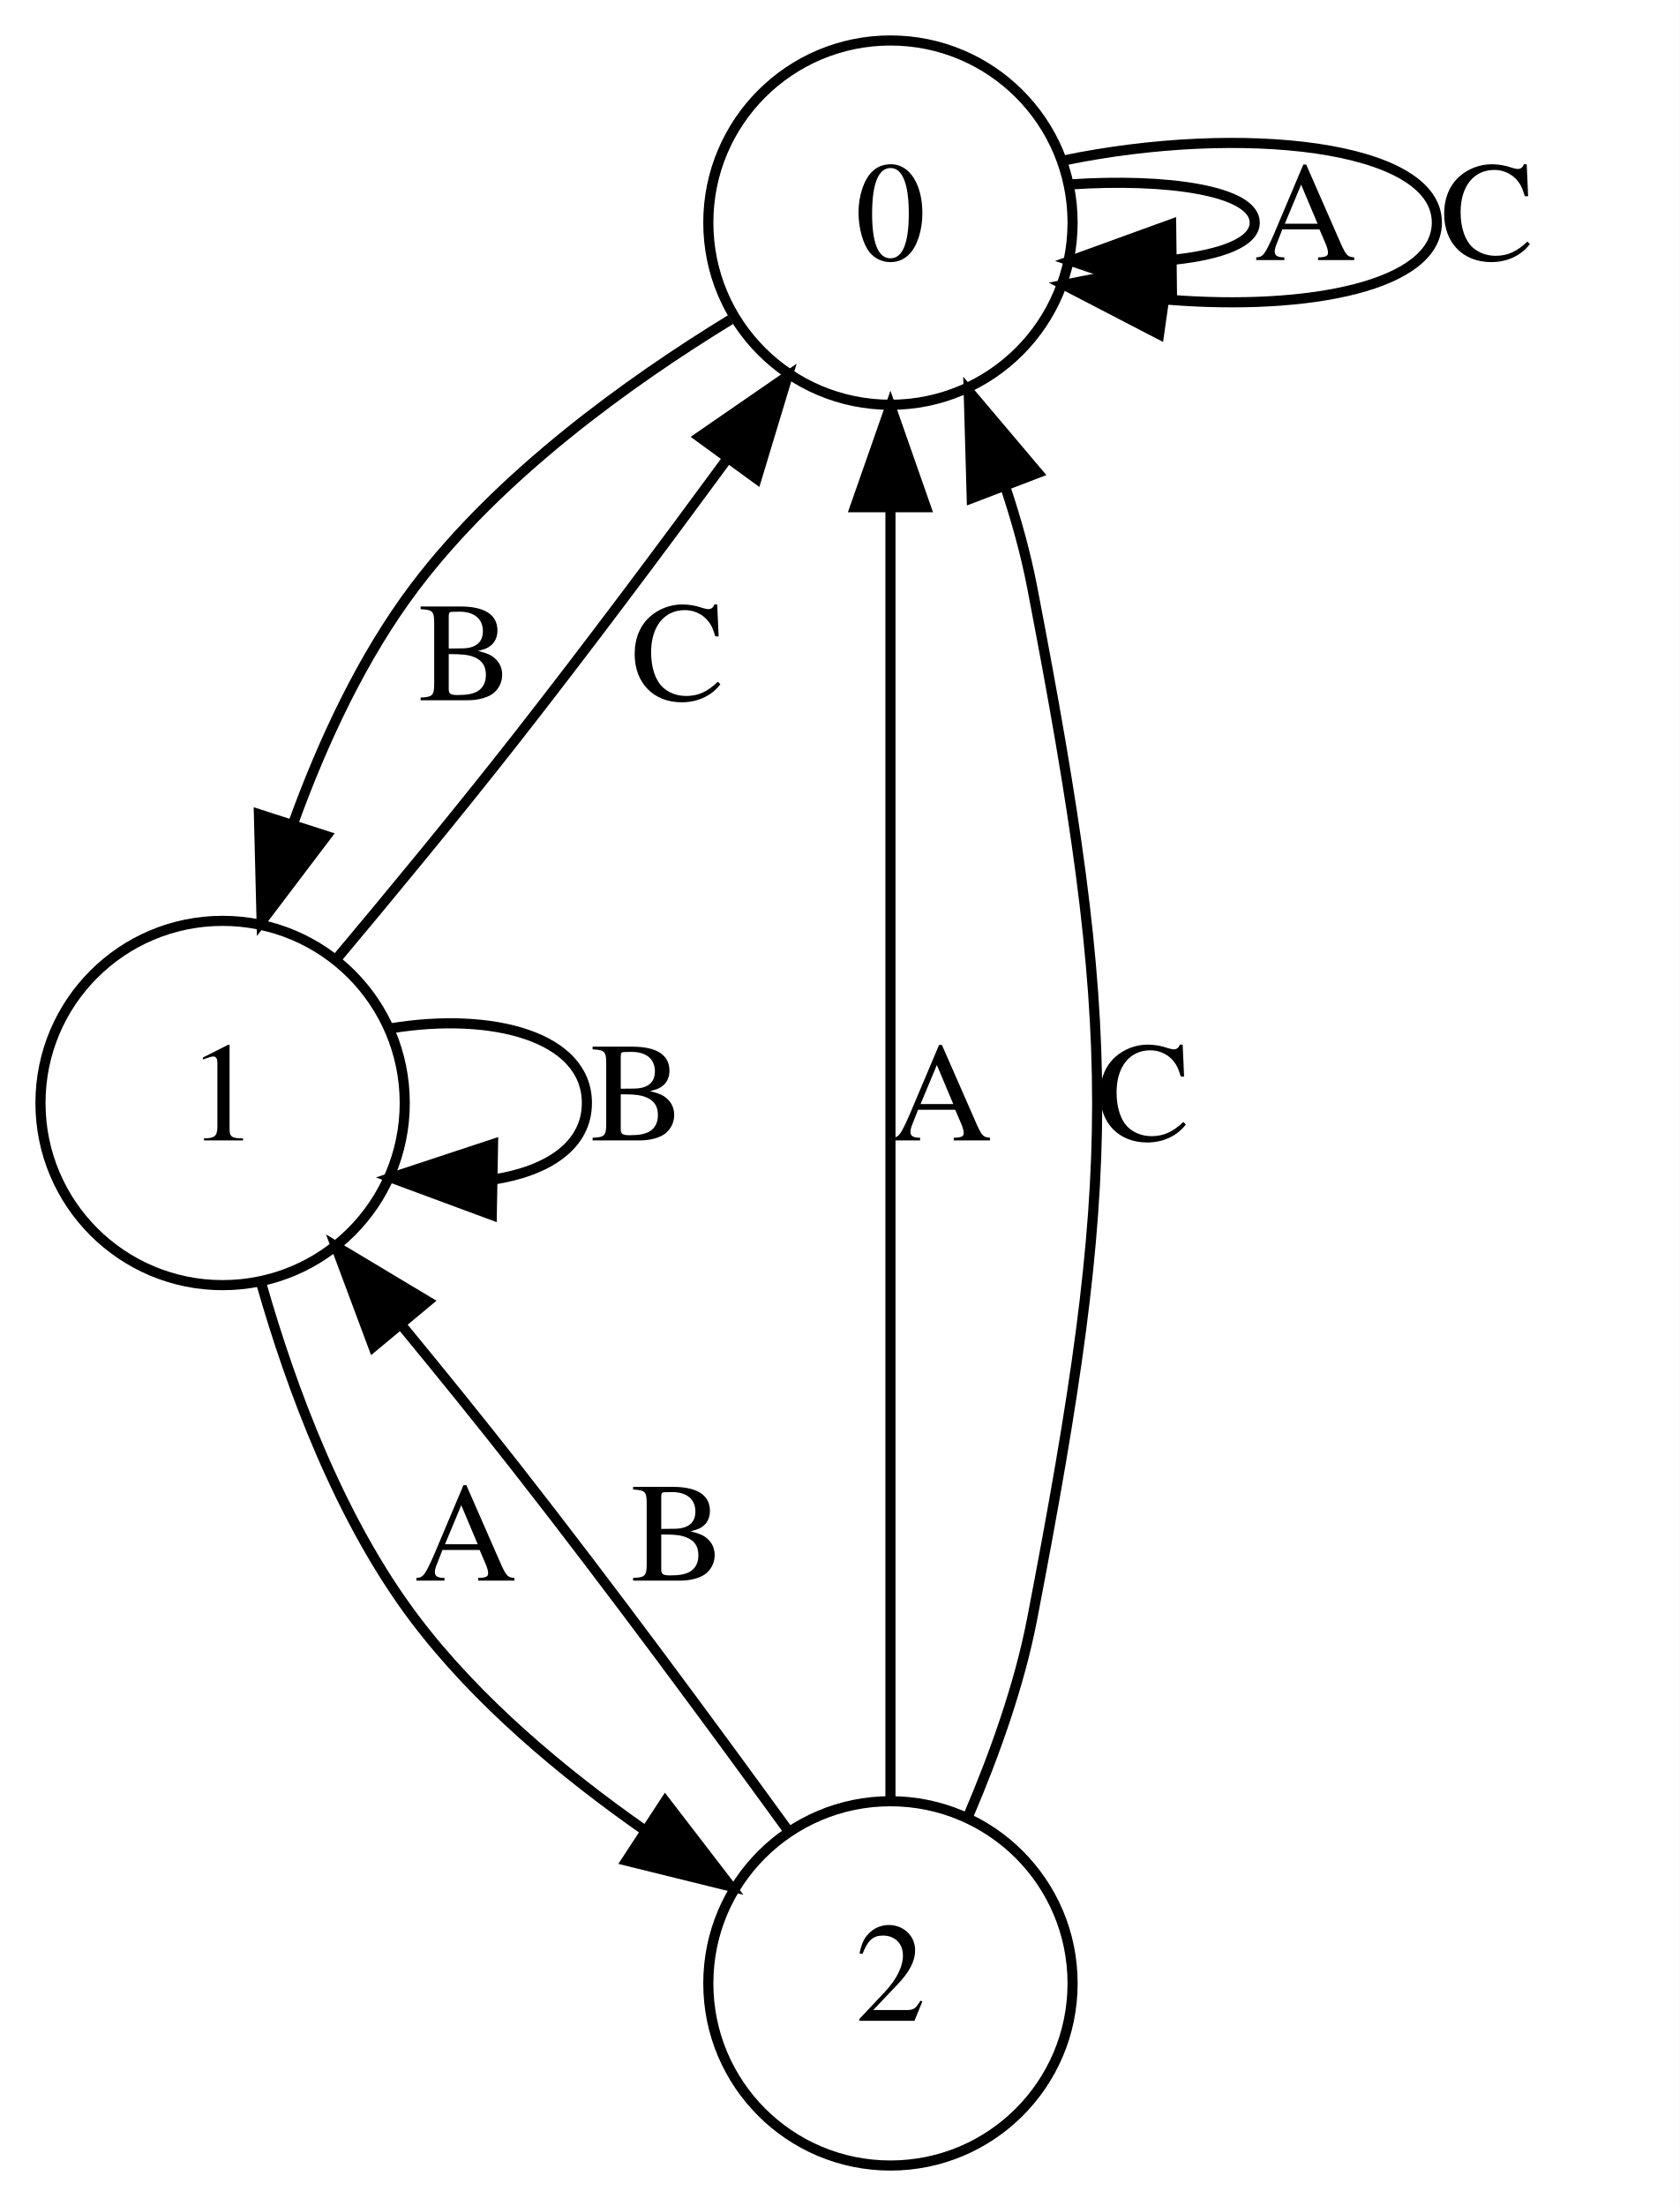
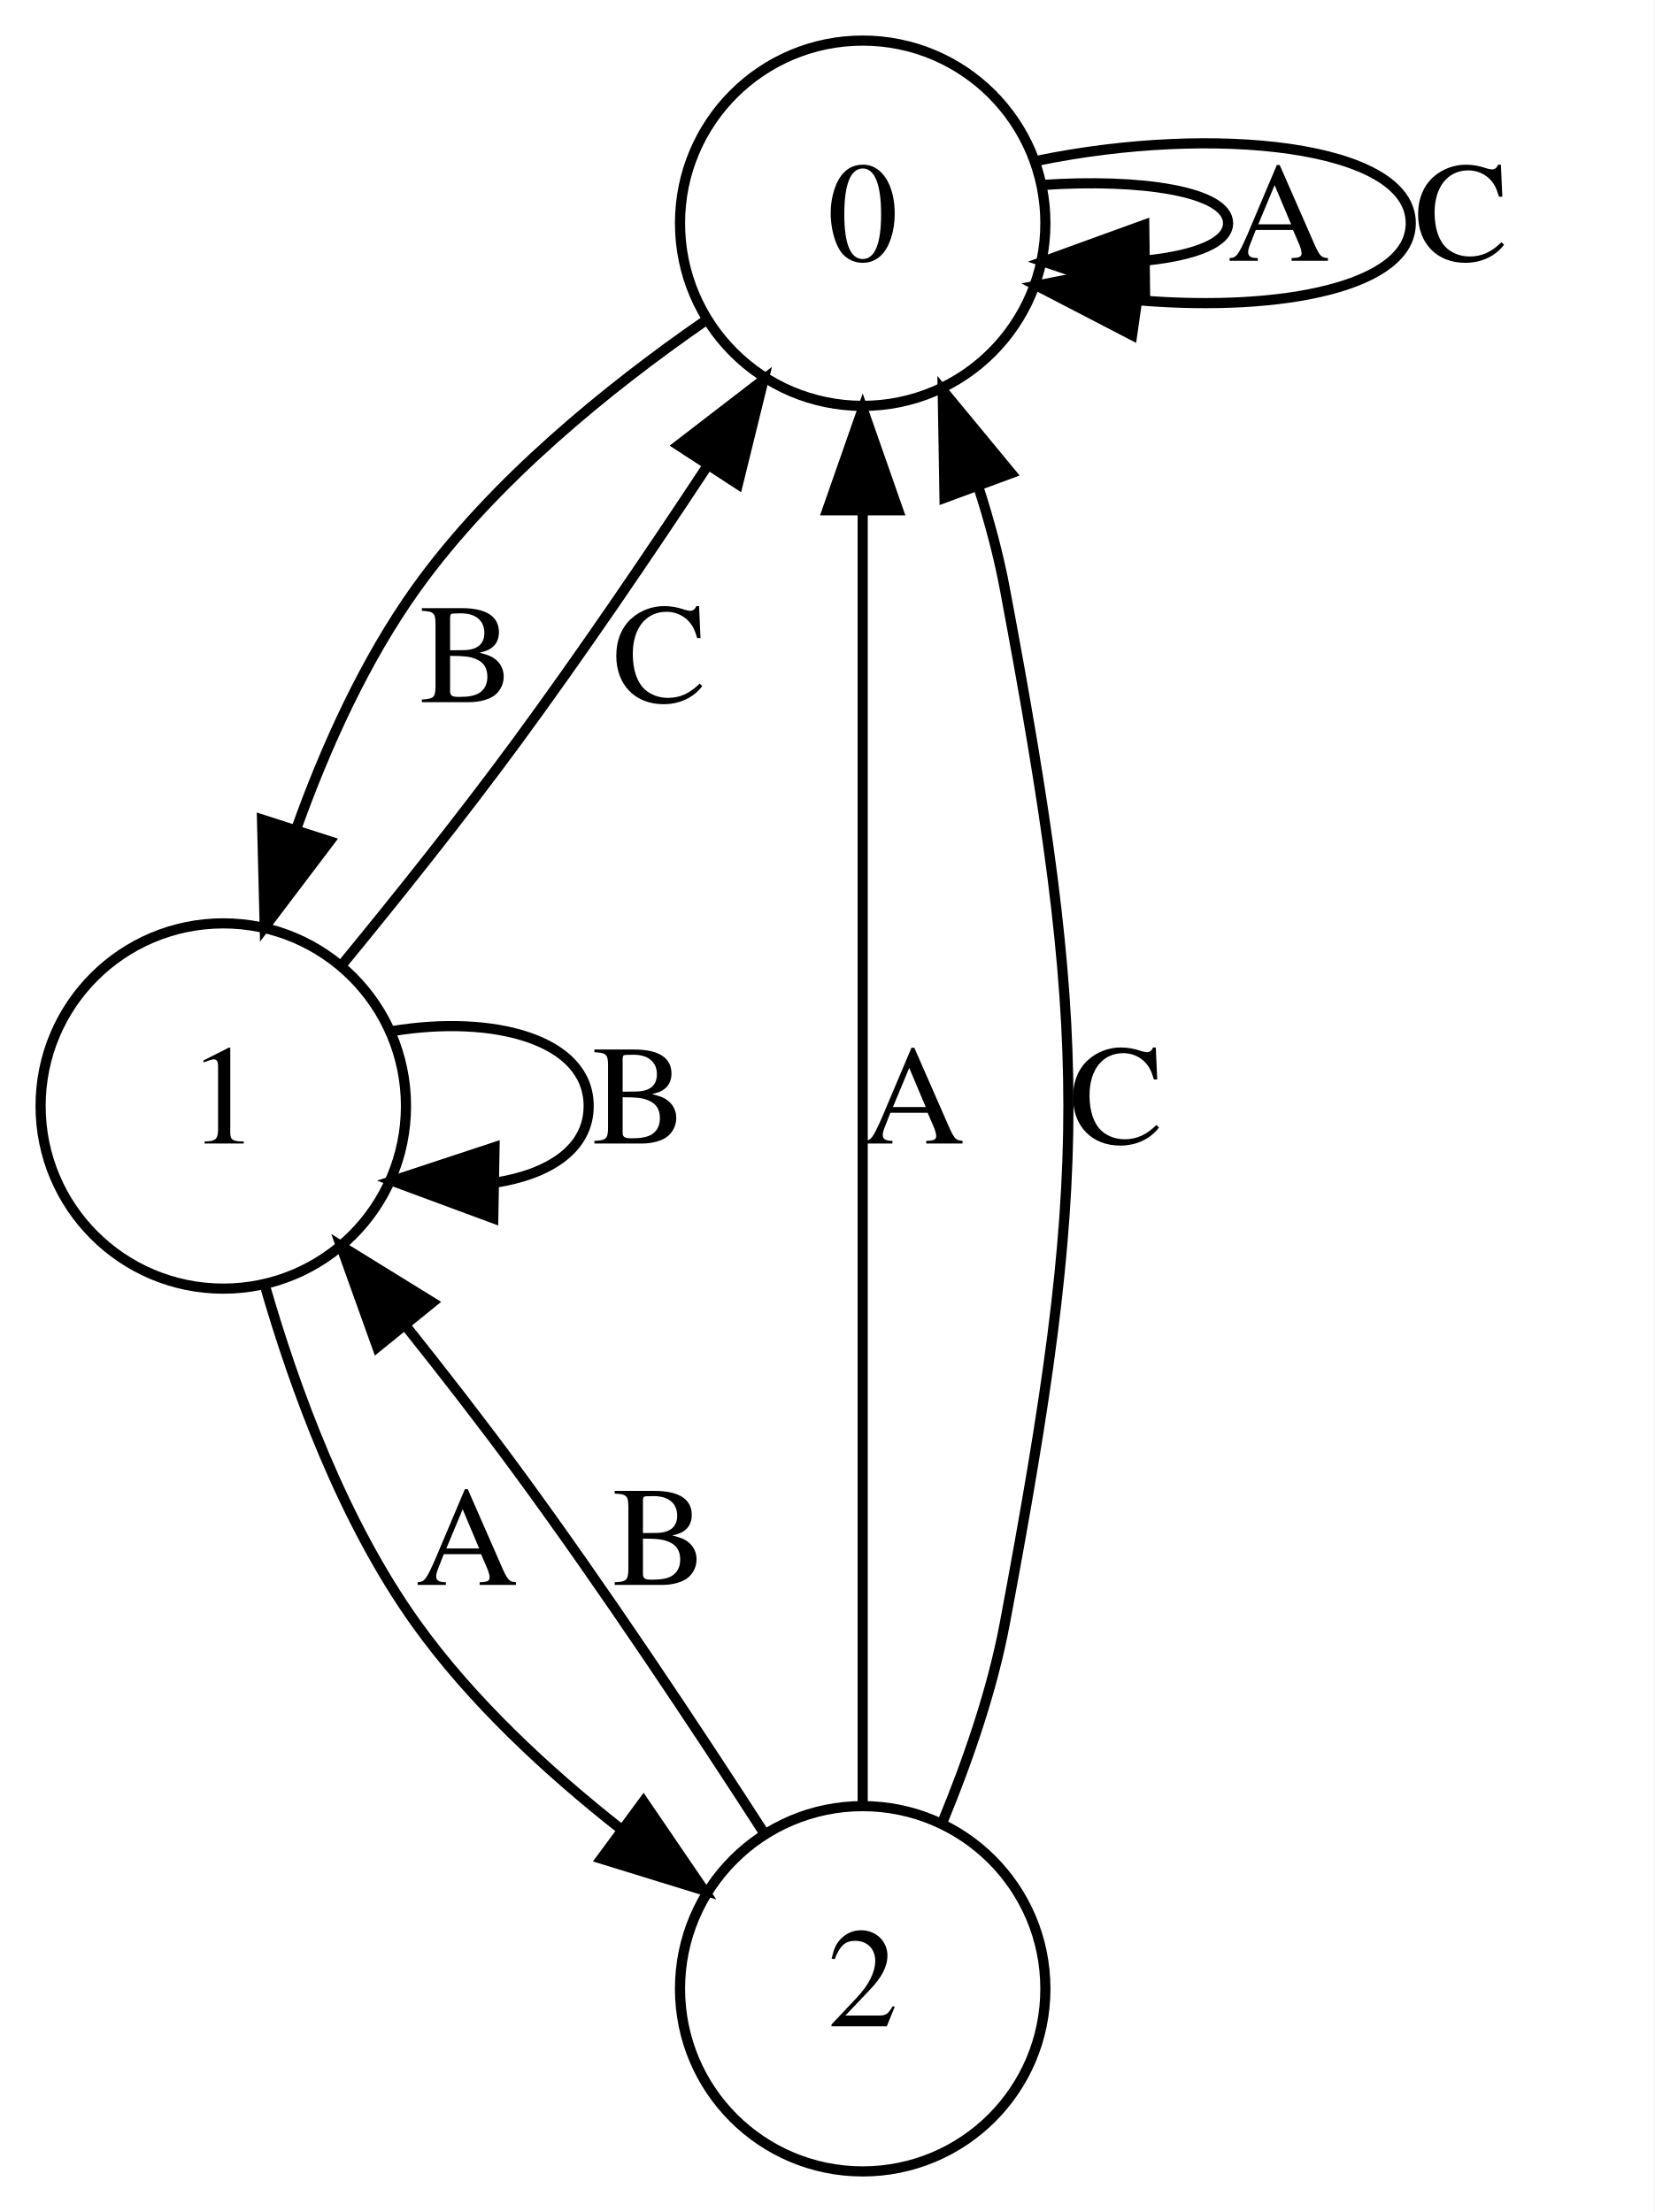
- <svg xmlns="http://www.w3.org/2000/svg" width="166pt" height="218pt" viewBox="0.00 0.00 166.00 218.00">
+ <svg xmlns="http://www.w3.org/2000/svg" width="163pt" height="218pt" viewBox="0.00 0.00 163.00 218.00">
  <g id="graph0" class="graph" transform="scale(1 1) rotate(0) translate(4 214)">
-     <polygon fill="white" stroke="none" points="-4,4 -4,-214 162,-214 162,4 -4,4" />
+     <polygon fill="#ffffff" stroke="transparent" points="-4,4 -4,-214 159,-214 159,4 -4,4" />
    <g id="node1" class="node">
-       <ellipse fill="none" stroke="black" cx="84" cy="-192" rx="18" ry="18" />
-       <text text-anchor="middle" x="84" y="-188.3" font-family="Times,serif" font-size="14.00">0</text>
+       <ellipse fill="none" stroke="#000000" cx="81" cy="-192" rx="18" ry="18" />
+       <text text-anchor="middle" x="81" y="-188.3" font-family="Times,serif" font-size="14.00" fill="#000000">0</text>
    </g>
    <g id="edge1" class="edge">
-       <path fill="none" stroke="black" d="M101.782,-195.775C111.315,-196.417 120,-195.158 120,-192 120,-190.075 116.775,-188.856 112.098,-188.343" />
-       <polygon fill="black" stroke="black" points="111.821,-184.84 101.782,-188.225 111.741,-191.839 111.821,-184.84" />
-       <text text-anchor="middle" x="125" y="-188.3" font-family="Times,serif" font-size="14.00">A</text>
+       <path fill="none" stroke="#000000" d="M98.782,-195.775C108.315,-196.417 117,-195.158 117,-192 117,-190.076 113.775,-188.856 109.098,-188.343" />
+       <polygon fill="#000000" stroke="#000000" points="108.821,-184.84 98.782,-188.225 108.741,-191.839 108.821,-184.84" />
+       <text text-anchor="middle" x="122" y="-188.3" font-family="Times,serif" font-size="14.00" fill="#000000">A</text>
    </g>
    <g id="edge3" class="edge">
-       <path fill="none" stroke="black" d="M101.142,-198.145C118.585,-201.759 138,-199.711 138,-192 138,-185.795 125.428,-183.257 111.429,-184.386" />
-       <polygon fill="black" stroke="black" points="110.546,-180.976 101.142,-185.855 111.536,-187.906 110.546,-180.976" />
-       <text text-anchor="middle" x="143" y="-188.3" font-family="Times,serif" font-size="14.00">C</text>
+       <path fill="none" stroke="#000000" d="M98.142,-198.145C115.585,-201.759 135,-199.711 135,-192 135,-185.795 122.428,-183.257 108.429,-184.386" />
+       <polygon fill="#000000" stroke="#000000" points="107.546,-180.976 98.142,-185.855 108.536,-187.906 107.546,-180.976" />
+       <text text-anchor="middle" x="140" y="-188.3" font-family="Times,serif" font-size="14.00" fill="#000000">C</text>
    </g>
    <g id="node2" class="node">
-       <ellipse fill="none" stroke="black" cx="18" cy="-105" rx="18" ry="18" />
-       <text text-anchor="middle" x="18" y="-101.3" font-family="Times,serif" font-size="14.00">1</text>
+       <ellipse fill="none" stroke="#000000" cx="18" cy="-105" rx="18" ry="18" />
+       <text text-anchor="middle" x="18" y="-101.3" font-family="Times,serif" font-size="14.00" fill="#000000">1</text>
    </g>
    <g id="edge2" class="edge">
-       <path fill="none" stroke="black" d="M68.198,-182.416C58.083,-176.228 45.34,-167.04 37,-156 31.805,-149.123 27.88,-140.66 24.986,-132.666" />
-       <polygon fill="black" stroke="black" points="28.252,-131.389 21.855,-122.944 21.589,-133.536 28.252,-131.389" />
-       <text text-anchor="middle" x="42" y="-144.8" font-family="Times,serif" font-size="14.00">B</text>
+       <path fill="none" stroke="#000000" d="M65.365,-182.302C56.04,-175.837 44.579,-166.597 37,-156 31.976,-148.975 28.117,-140.465 25.232,-132.425" />
+       <polygon fill="#000000" stroke="#000000" points="28.479,-131.089 22.084,-122.641 21.816,-133.233 28.479,-131.089" />
+       <text text-anchor="middle" x="42" y="-144.8" font-family="Times,serif" font-size="14.00" fill="#000000">B</text>
    </g>
    <g id="edge6" class="edge">
-       <path fill="none" stroke="black" d="M29.19,-119.156C34.648,-125.661 41.258,-133.67 47,-141 53.992,-149.926 61.473,-159.942 67.865,-168.651" />
-       <polygon fill="black" stroke="black" points="65.115,-170.82 73.837,-176.836 70.771,-166.695 65.115,-170.82" />
-       <text text-anchor="middle" x="63" y="-144.8" font-family="Times,serif" font-size="14.00">C</text>
+       <path fill="none" stroke="#000000" d="M29.591,-118.79C35.022,-125.399 41.492,-133.494 47,-141 53.355,-149.66 59.984,-159.419 65.683,-168.065" />
+       <polygon fill="#000000" stroke="#000000" points="62.841,-170.114 71.236,-176.579 68.705,-166.291 62.841,-170.114" />
+       <text text-anchor="middle" x="61" y="-144.8" font-family="Times,serif" font-size="14.00" fill="#000000">C</text>
    </g>
    <g id="edge5" class="edge">
-       <path fill="none" stroke="black" d="M34.664,-112.383C44.625,-114.023 54,-111.562 54,-105 54,-100.796 50.153,-98.275 44.768,-97.438" />
-       <polygon fill="black" stroke="black" points="44.6,-93.94 34.664,-97.617 44.725,-100.939 44.6,-93.94" />
-       <text text-anchor="middle" x="59" y="-101.3" font-family="Times,serif" font-size="14.00">B</text>
+       <path fill="none" stroke="#000000" d="M34.664,-112.383C44.625,-114.023 54,-111.562 54,-105 54,-100.796 50.153,-98.275 44.768,-97.438" />
+       <polygon fill="#000000" stroke="#000000" points="44.6,-93.94 34.664,-97.617 44.725,-100.939 44.6,-93.94" />
+       <text text-anchor="middle" x="59" y="-101.3" font-family="Times,serif" font-size="14.00" fill="#000000">B</text>
    </g>
    <g id="node3" class="node">
-       <ellipse fill="none" stroke="black" cx="84" cy="-18" rx="18" ry="18" />
-       <text text-anchor="middle" x="84" y="-14.3" font-family="Times,serif" font-size="14.00">2</text>
+       <ellipse fill="none" stroke="#000000" cx="81" cy="-18" rx="18" ry="18" />
+       <text text-anchor="middle" x="81" y="-14.3" font-family="Times,serif" font-size="14.00" fill="#000000">2</text>
    </g>
    <g id="edge4" class="edge">
-       <path fill="none" stroke="black" d="M21.855,-87.056C24.791,-76.769 29.612,-63.781 37,-54 43.124,-45.892 51.624,-38.783 59.713,-33.128" />
-       <polygon fill="black" stroke="black" points="61.741,-35.984 68.198,-27.584 57.912,-30.124 61.741,-35.984" />
-       <text text-anchor="middle" x="42" y="-57.8" font-family="Times,serif" font-size="14.00">A</text>
+       <path fill="none" stroke="#000000" d="M22.084,-87.359C25.067,-76.987 29.855,-63.991 37,-54 42.447,-46.383 49.9,-39.468 57.124,-33.78" />
+       <polygon fill="#000000" stroke="#000000" points="59.398,-36.452 65.365,-27.698 55.241,-30.82 59.398,-36.452" />
+       <text text-anchor="middle" x="42" y="-57.8" font-family="Times,serif" font-size="14.00" fill="#000000">A</text>
    </g>
    <g id="edge7" class="edge">
-       <path fill="none" stroke="black" d="M84,-36.052C84,-65.88 84,-127.764 84,-163.643" />
-       <polygon fill="black" stroke="black" points="80.5,-163.879 84,-173.879 87.5,-163.879 80.5,-163.879" />
-       <text text-anchor="middle" x="89" y="-101.3" font-family="Times,serif" font-size="14.00">A</text>
+       <path fill="none" stroke="#000000" d="M81,-36.047C81,-66.246 81,-127.251 81,-163.362" />
+       <polygon fill="#000000" stroke="#000000" points="77.5,-163.708 81,-173.708 84.5,-163.708 77.5,-163.708" />
+       <text text-anchor="middle" x="86" y="-101.3" font-family="Times,serif" font-size="14.00" fill="#000000">A</text>
    </g>
    <g id="edge9" class="edge">
-       <path fill="none" stroke="black" d="M91.733,-34.642C94.259,-40.557 96.738,-47.445 98,-54 106.573,-98.515 106.573,-111.485 98,-156 97.369,-159.277 96.433,-162.638 95.34,-165.919" />
-       <polygon fill="black" stroke="black" points="92.034,-164.767 91.733,-175.358 98.572,-167.266 92.034,-164.767" />
-       <text text-anchor="middle" x="109" y="-101.3" font-family="Times,serif" font-size="14.00">C</text>
+       <path fill="none" stroke="#000000" d="M88.883,-34.47C91.357,-40.474 93.763,-47.409 95,-54 103.359,-98.556 103.359,-111.444 95,-156 94.382,-159.296 93.471,-162.677 92.406,-165.985" />
+       <polygon fill="#000000" stroke="#000000" points="89.062,-164.937 88.883,-175.53 95.629,-167.361 89.062,-164.937" />
+       <text text-anchor="middle" x="106" y="-101.3" font-family="Times,serif" font-size="14.00" fill="#000000">C</text>
    </g>
    <g id="edge8" class="edge">
-       <path fill="none" stroke="black" d="M73.837,-33.164C66.515,-43.261 56.323,-57.098 47,-69 43.411,-73.582 39.483,-78.428 35.71,-83.007" />
-       <polygon fill="black" stroke="black" points="32.895,-80.918 29.19,-90.844 38.276,-85.394 32.895,-80.918" />
-       <text text-anchor="middle" x="63" y="-57.8" font-family="Times,serif" font-size="14.00">B</text>
+       <path fill="none" stroke="#000000" d="M71.236,-33.421C64.623,-43.668 55.562,-57.332 47,-69 43.558,-73.691 39.739,-78.612 36.034,-83.257" />
+       <polygon fill="#000000" stroke="#000000" points="33.166,-81.237 29.591,-91.21 38.605,-85.643 33.166,-81.237" />
+       <text text-anchor="middle" x="61" y="-57.8" font-family="Times,serif" font-size="14.00" fill="#000000">B</text>
    </g>
  </g>
</svg>
